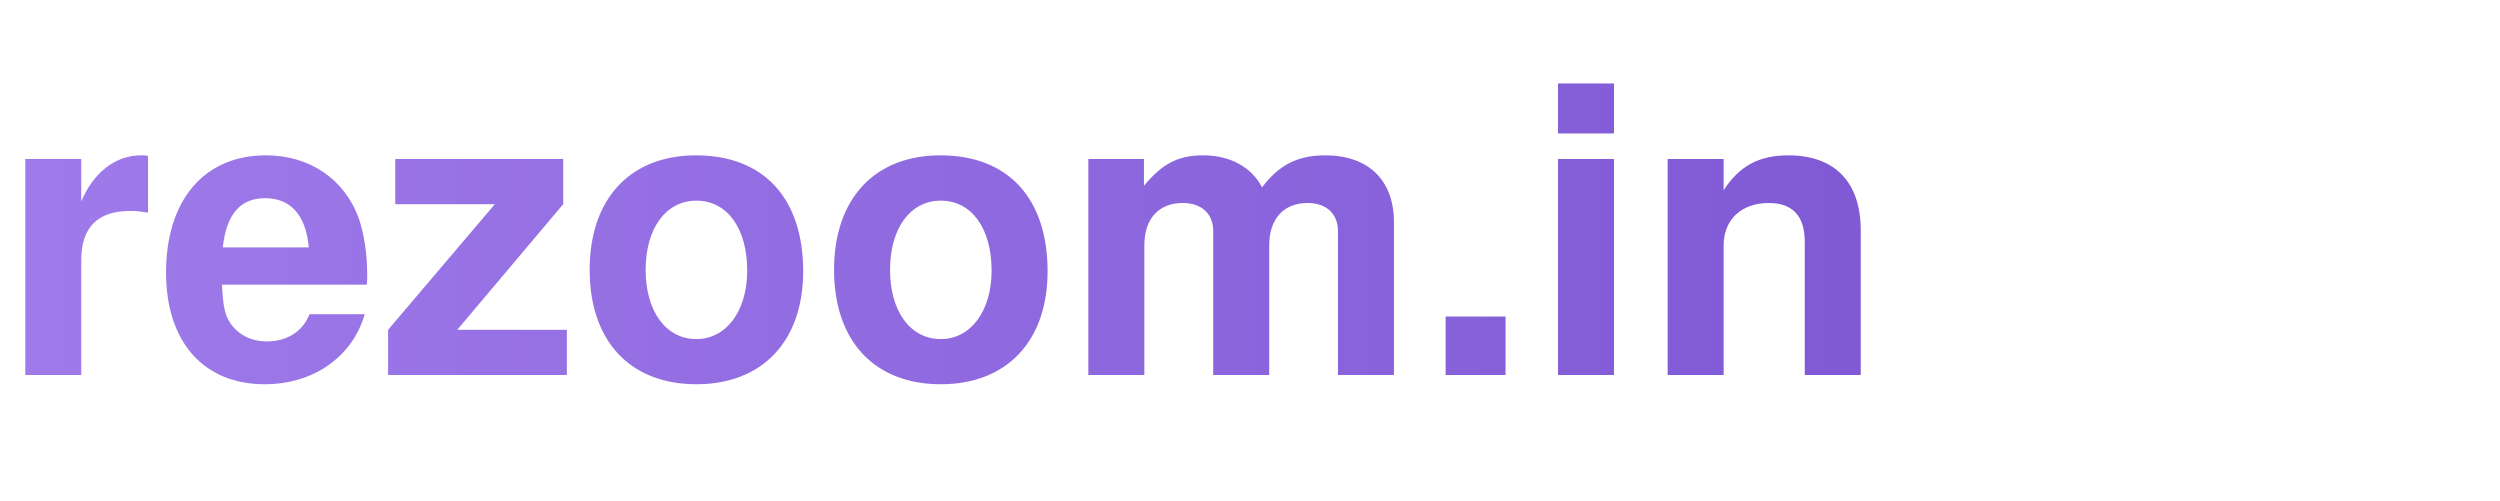
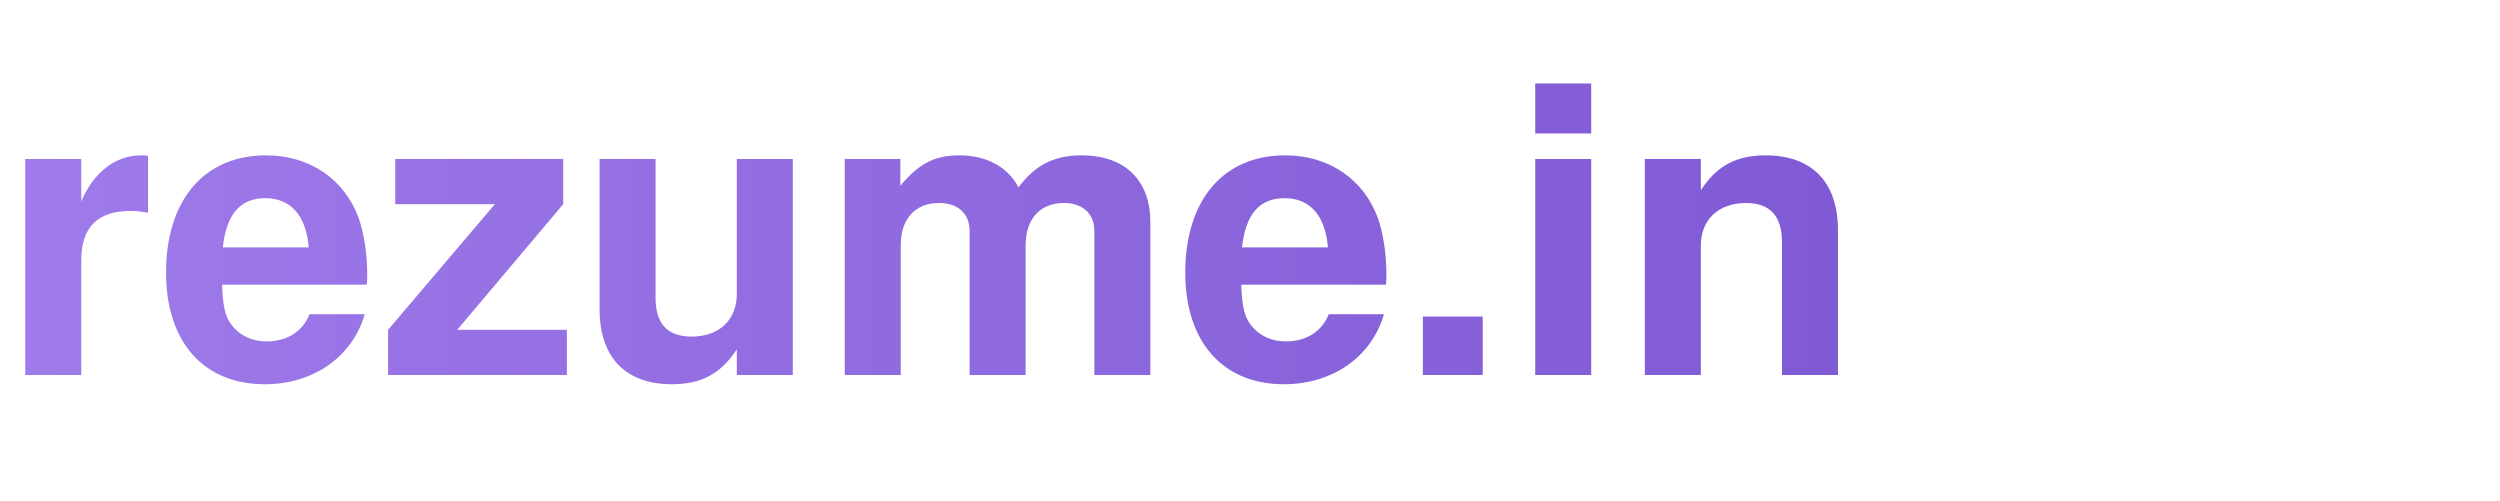
<svg xmlns="http://www.w3.org/2000/svg" viewBox="0 0 300 60" width="300" height="60" role="img" aria-labelledby="logoTitle logoDesc">
  <defs>
    <linearGradient id="textGrad" x1="0" y1="0" x2="1" y2="0">
      <stop offset="0%" stop-color="#9F7AEA" />
      <stop offset="100%" stop-color="#805AD5" />
    </linearGradient>
  </defs>
  <text x="0" y="45" font-family="Segoe UI, Helvetica, Arial, sans-serif" font-size="48" font-weight="700">
-     <tspan fill="url(#textGrad)">rezoom.in</tspan>
+     <tspan fill="url(#textGrad)">rezume.in</tspan>
  </text>
</svg>
